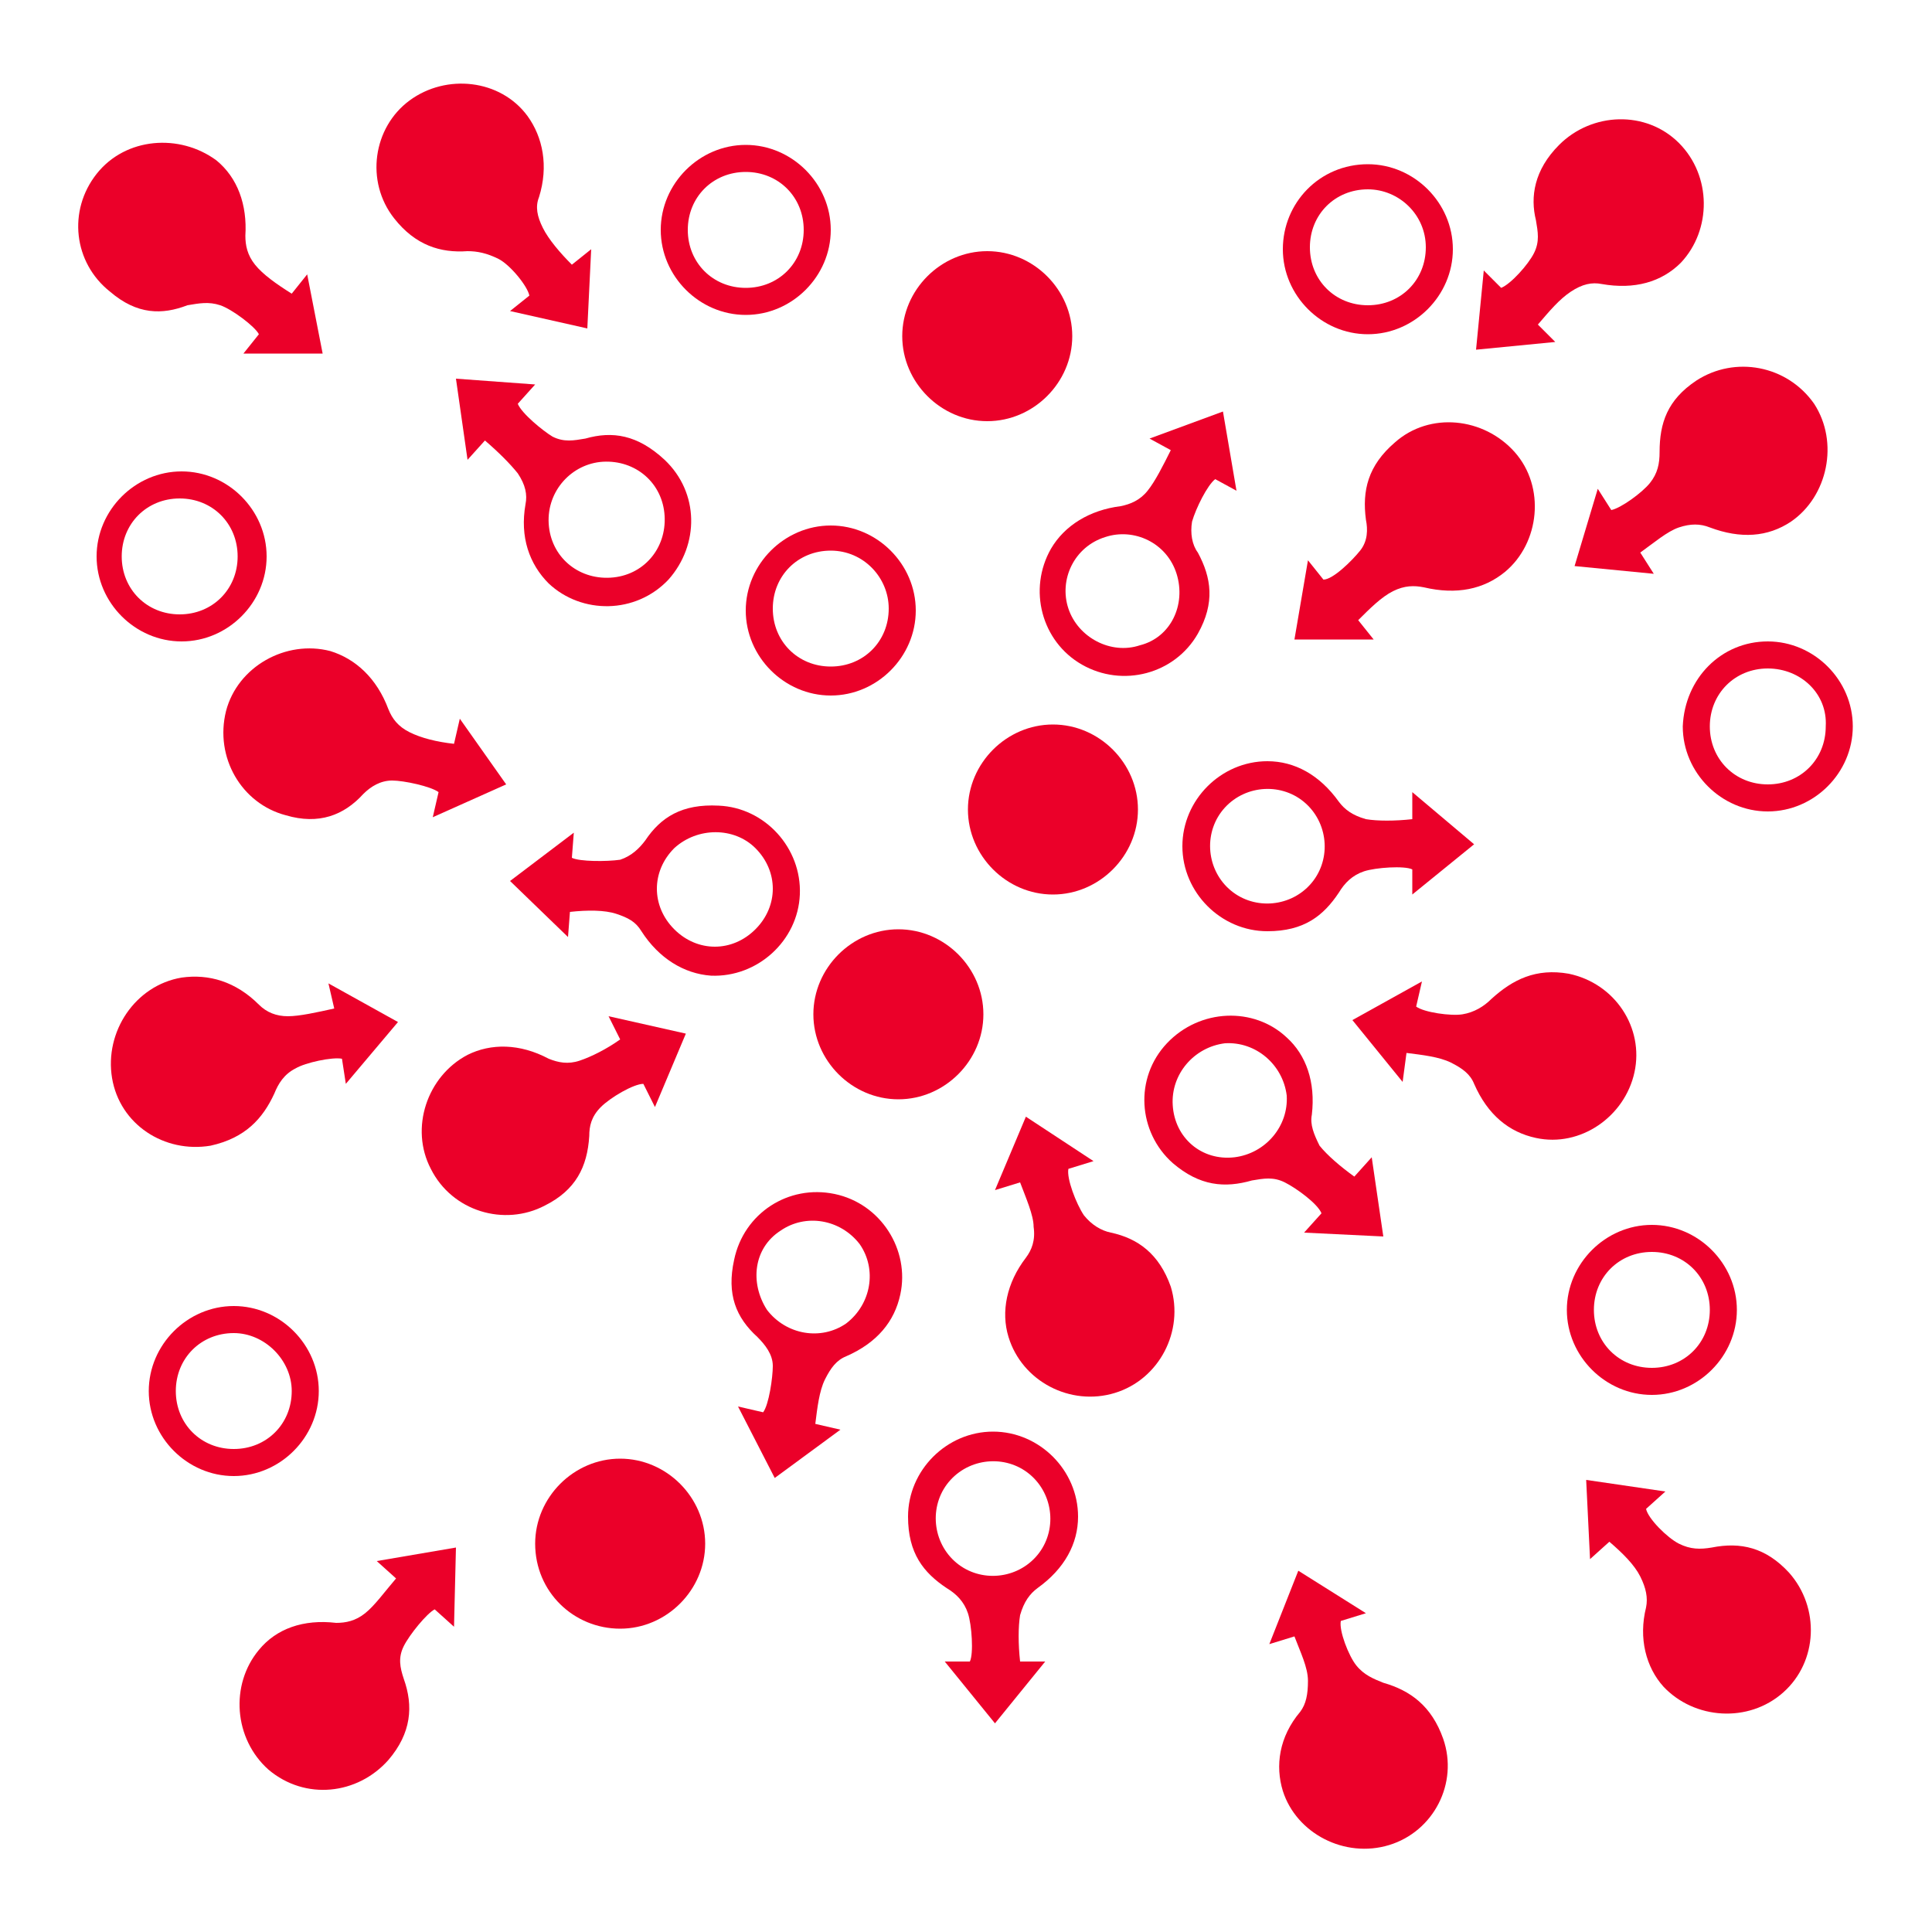
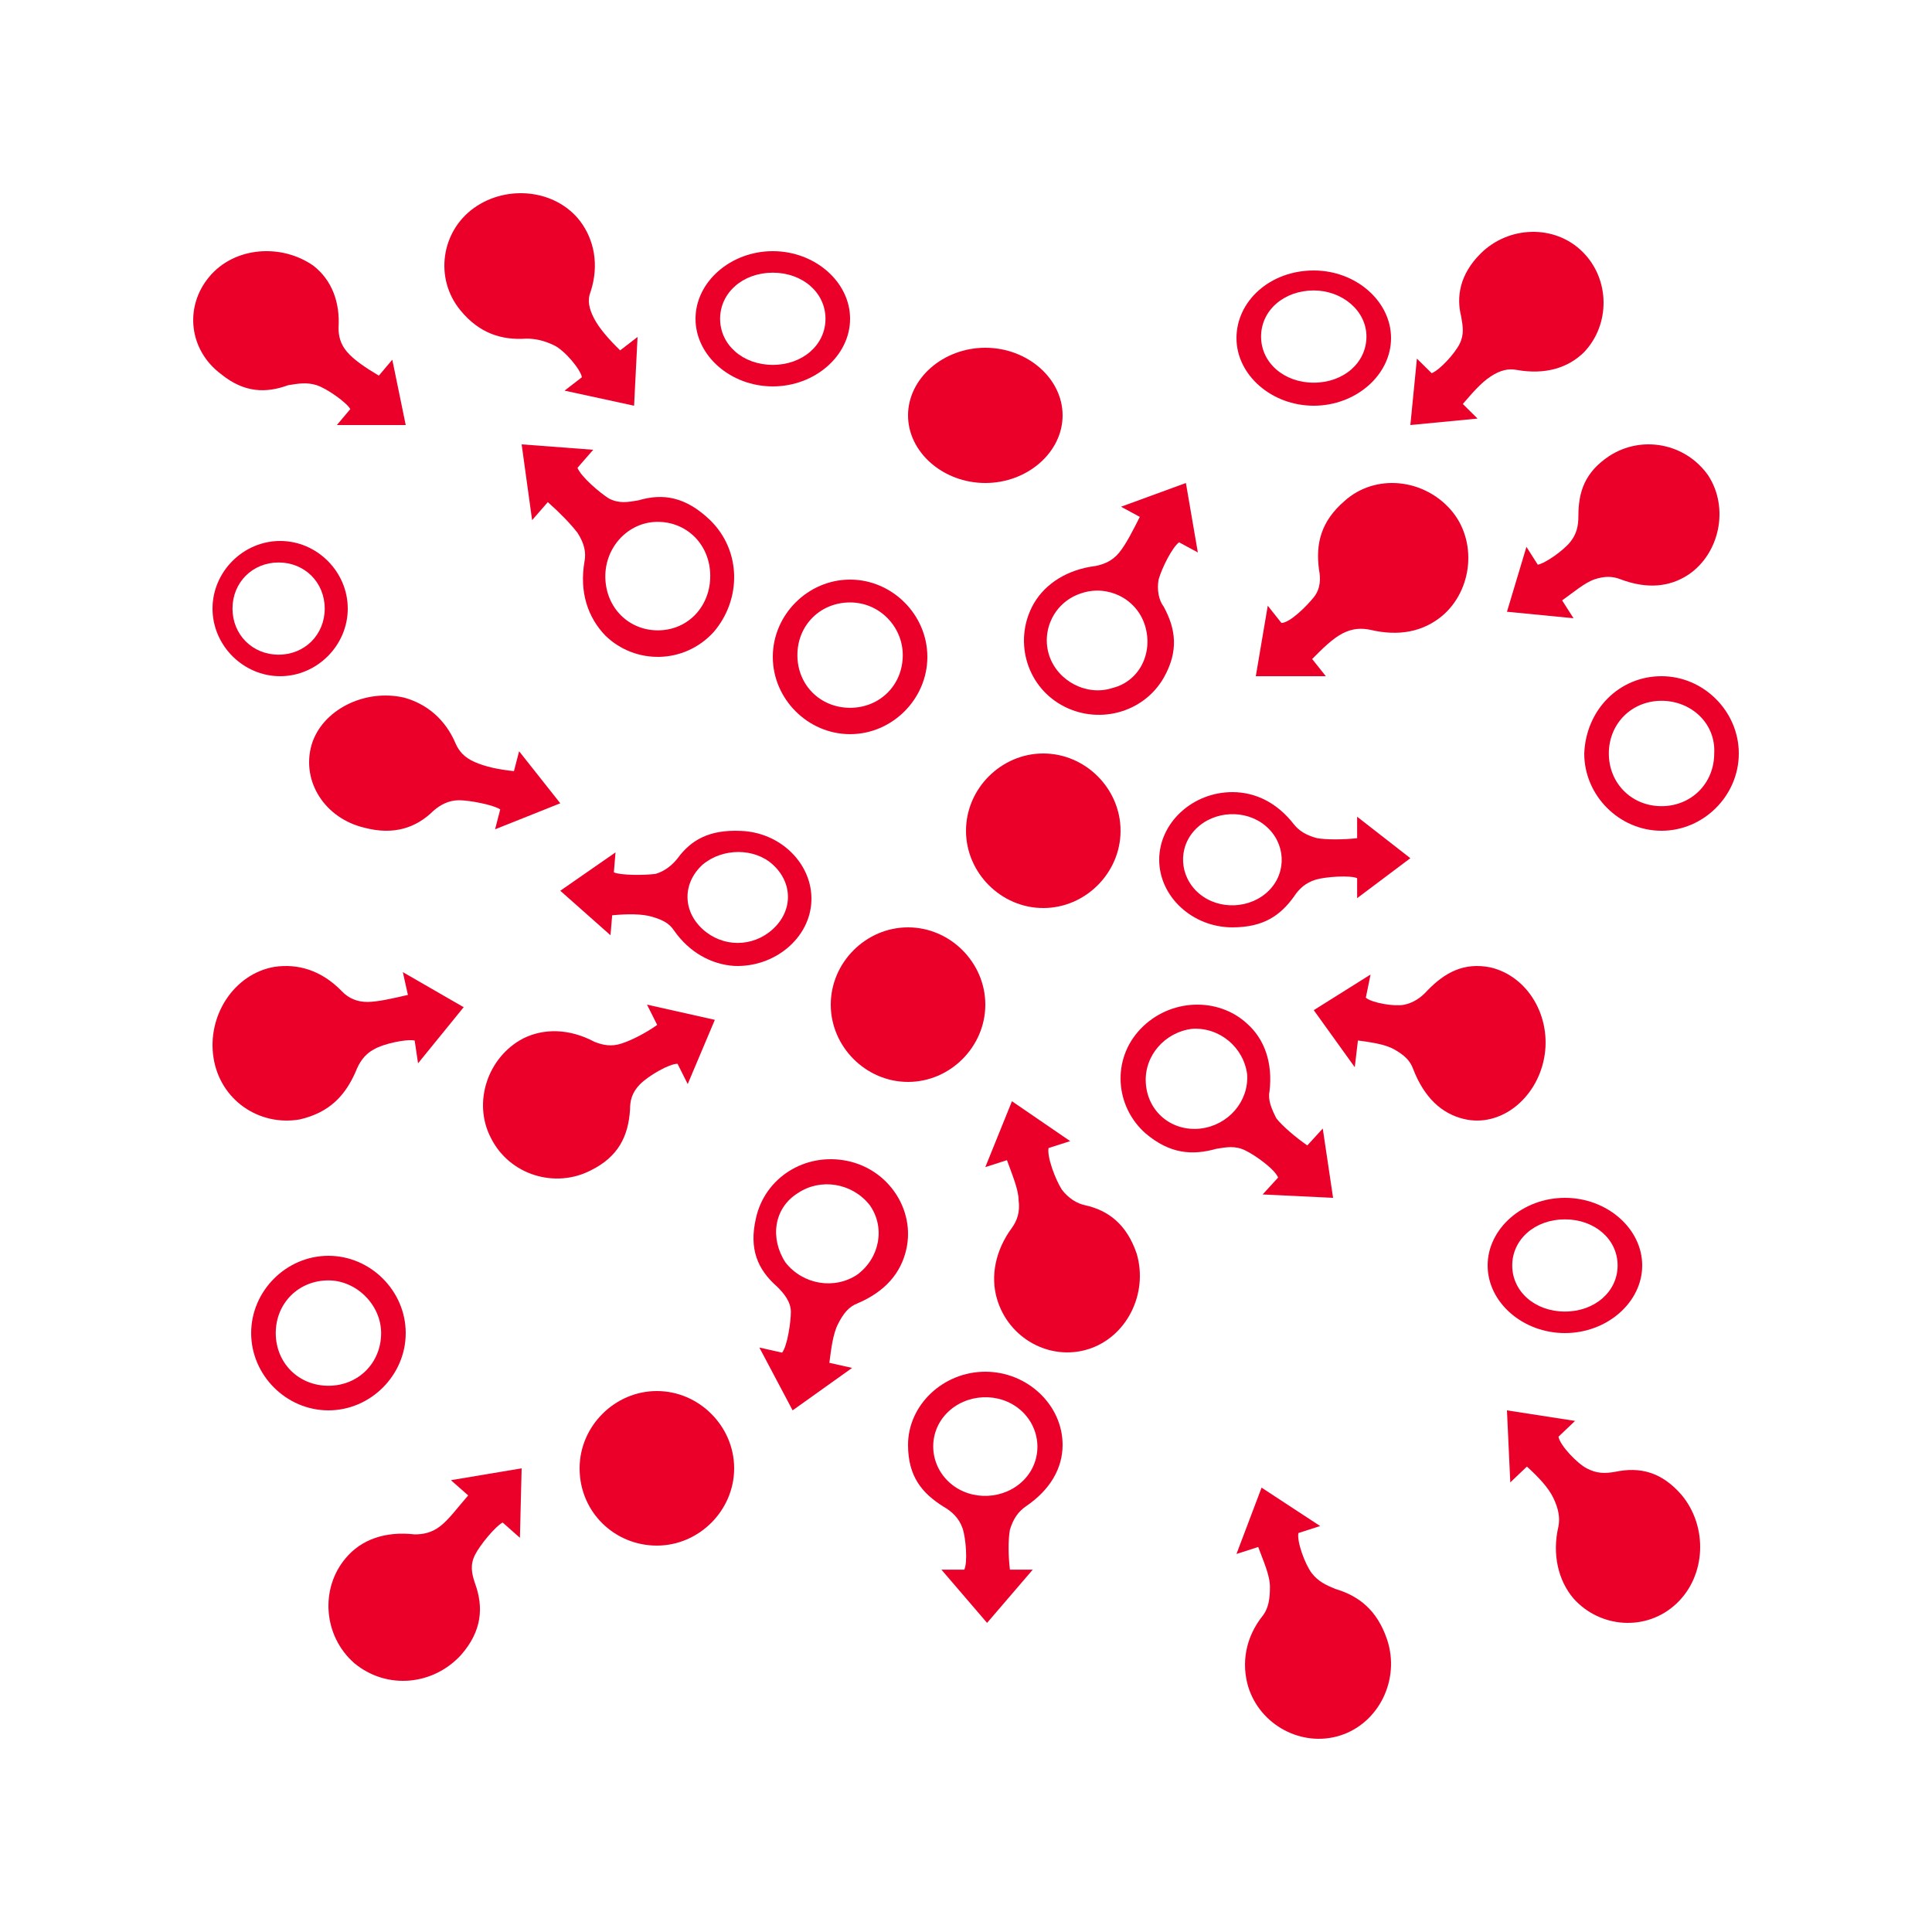
- <svg xmlns="http://www.w3.org/2000/svg" version="1.1" id="Layer_1" x="0px" y="0px" viewBox="0 0 100 100" style="enable-background:new 0 0 100 100;" xml:space="preserve">
-   <style type="text/css">
- 	.st0{fill-rule:evenodd;clip-rule:evenodd;fill:#EB0029;}
- </style>
-   <g>
-     <path class="st0" d="M42.1,52.5c0-2.4,2-4.4,4.4-4.4s4.4,2,4.4,4.4c0,2.4-2,4.4-4.4,4.4C44.1,56.9,42.1,54.9,42.1,52.5L42.1,52.5z" />
-     <path class="st0" d="M46.7,17.4c0-2.4,2-4.4,4.4-4.4s4.4,2,4.4,4.4s-2,4.4-4.4,4.4S46.7,19.8,46.7,17.4L46.7,17.4z" />
-     <path class="st0" d="M9.3,25.8c-1.7,0-3,1.3-3,3s1.3,3,3,3s3-1.3,3-3S11,25.8,9.3,25.8L9.3,25.8z M9.4,24.4c2.4,0,4.4,2,4.4,4.4   s-2,4.4-4.4,4.4s-4.4-2-4.4-4.4S7,24.4,9.4,24.4L9.4,24.4z" />
-     <path class="st0" d="M70.8,9.8c-1.7,0-3,1.3-3,3s1.3,3,3,3c1.7,0,3-1.3,3-3S72.4,9.8,70.8,9.8L70.8,9.8z M70.8,8.5   c2.4,0,4.4,2,4.4,4.4s-2,4.4-4.4,4.4c-2.4,0-4.4-2-4.4-4.4S68.3,8.5,70.8,8.5L70.8,8.5z" />
-     <path class="st0" d="M27.7,79.9c0-2.4,2-4.4,4.4-4.4s4.4,2,4.4,4.4s-2,4.4-4.4,4.4C29.7,84.3,27.7,82.4,27.7,79.9L27.7,79.9z" />
-     <path class="st0" d="M38.6,8.9c-1.7,0-3,1.3-3,3s1.3,3,3,3c1.7,0,3-1.3,3-3S40.3,8.9,38.6,8.9L38.6,8.9z M38.6,7.5   c2.4,0,4.4,2,4.4,4.4s-2,4.4-4.4,4.4s-4.4-2-4.4-4.4S36.2,7.5,38.6,7.5L38.6,7.5z" />
-     <path class="st0" d="M12.1,69c-1.7,0-3,1.3-3,3c0,1.7,1.3,3,3,3s3-1.3,3-3C15.1,70.4,13.7,69,12.1,69L12.1,69z M12.1,67.6   c2.4,0,4.4,2,4.4,4.4s-2,4.4-4.4,4.4s-4.4-2-4.4-4.4S9.7,67.6,12.1,67.6L12.1,67.6z" />
-     <path class="st0" d="M91.5,34.6c-1.7,0-3,1.3-3,3s1.3,3,3,3c1.7,0,3-1.3,3-3C94.6,35.9,93.2,34.6,91.5,34.6L91.5,34.6z M91.5,33.2   c2.4,0,4.4,2,4.4,4.4s-2,4.4-4.4,4.4c-2.4,0-4.4-2-4.4-4.4C87.2,35.1,89.1,33.2,91.5,33.2L91.5,33.2z" />
-     <path class="st0" d="M43,28.5c-1.7,0-3,1.3-3,3c0,1.7,1.3,3,3,3c1.7,0,3-1.3,3-3C46,29.9,44.7,28.5,43,28.5L43,28.5z M43,27.2   c2.4,0,4.4,2,4.4,4.4s-2,4.4-4.4,4.4s-4.4-2-4.4-4.4S40.6,27.2,43,27.2L43,27.2z" />
-     <path class="st0" d="M81.2,50.4c2.4,0.5,3.9,2.8,3.4,5.1s-2.8,3.9-5.1,3.4c-1.4-0.3-2.5-1.2-3.2-2.8c-0.2-0.5-0.6-0.8-1.2-1.1   c-0.6-0.3-1.5-0.4-2.3-0.5L72.6,56L70,52.8l3.6-2l-0.3,1.3c0.4,0.3,1.8,0.5,2.4,0.4s1.1-0.4,1.5-0.8C78.3,50.7,79.5,50.1,81.2,50.4   L81.2,50.4z" />
-     <path class="st0" d="M28.2,62.4c-2.1,1.1-4.8,0.3-5.9-1.9c-1.1-2.1-0.2-4.8,1.9-5.9c1.2-0.6,2.7-0.6,4.2,0.2c0.5,0.2,1,0.3,1.6,0.1   s1.4-0.6,2.1-1.1l-0.6-1.2l4,0.9l-1.6,3.8l-0.6-1.2c-0.5,0-1.7,0.7-2.2,1.2c-0.5,0.5-0.6,1-0.6,1.5C30.4,60.4,29.8,61.6,28.2,62.4   L28.2,62.4z" />
-     <path class="st0" d="M14.8,42.2c-2.3-0.6-3.7-3-3.1-5.4c0.6-2.3,3.1-3.7,5.4-3.1c1.3,0.4,2.4,1.4,3,3c0.2,0.5,0.5,0.9,1.1,1.2   c0.6,0.3,1.4,0.5,2.3,0.6l0.3-1.3l2.4,3.4l-3.8,1.7l0.3-1.3c-0.4-0.3-1.8-0.6-2.4-0.6s-1.1,0.3-1.5,0.7   C17.8,42.2,16.5,42.7,14.8,42.2L14.8,42.2z" />
-     <path class="st0" d="M20.4,11.3c-1.5-1.9-1.1-4.7,0.8-6.1s4.7-1.1,6.1,0.8c0.8,1.1,1.1,2.6,0.6,4.2c-0.2,0.5-0.1,1,0.2,1.6   c0.3,0.6,0.9,1.3,1.5,1.9l1-0.8L30.4,17l-4-0.9l1-0.8c-0.1-0.5-1-1.6-1.6-1.9s-1.1-0.4-1.6-0.4C22.8,13.1,21.5,12.7,20.4,11.3   L20.4,11.3z" />
-     <path class="st0" d="M31.2,23.9c-1.6,0.1-2.9,1.5-2.8,3.2s1.5,2.9,3.2,2.8s2.9-1.5,2.8-3.2C34.3,25,32.9,23.8,31.2,23.9L31.2,23.9z    M23.6,19.6l4.1,0.3l-0.9,1c0.2,0.5,1.3,1.4,1.8,1.7c0.6,0.3,1.1,0.2,1.7,0.1c1.4-0.4,2.7-0.2,4.1,1.1c1.8,1.7,1.8,4.4,0.2,6.2   c-1.7,1.8-4.5,1.8-6.2,0.2c-1-1-1.5-2.4-1.2-4.1c0.1-0.5,0-1-0.4-1.6c-0.4-0.5-1-1.1-1.7-1.7l-0.9,1L23.6,19.6L23.6,19.6z" />
-     <path class="st0" d="M60.9,29.7c-0.5-1.6-2.2-2.4-3.7-1.9c-1.6,0.5-2.4,2.2-1.9,3.7s2.2,2.4,3.7,1.9C60.6,33,61.4,31.3,60.9,29.7   L60.9,29.7z M63.3,21.3l0.7,4.1l-1.1-0.6c-0.4,0.3-1,1.5-1.2,2.2c-0.1,0.6,0,1.2,0.3,1.6c0.7,1.3,0.9,2.6,0,4.2   c-1.2,2.1-3.9,2.8-6,1.6s-2.8-3.9-1.6-6c0.7-1.2,2-2,3.6-2.2c0.5-0.1,1-0.3,1.4-0.8c0.4-0.5,0.8-1.3,1.2-2.1l-1.1-0.6L63.3,21.3   L63.3,21.3z" />
-     <path class="st0" d="M67.8,45.8c1.1-1.2,1-3.1-0.2-4.2s-3.1-1-4.2,0.2s-1,3.1,0.2,4.2C64.8,47.1,66.7,47,67.8,45.8L67.8,45.8z    M76.3,43.7l-3.2,2.6V45c-0.4-0.2-1.9-0.1-2.5,0.1c-0.6,0.2-1,0.6-1.3,1.1c-0.8,1.2-1.8,2-3.7,2c-2.4,0-4.4-2-4.4-4.4   c0-2.4,2-4.4,4.4-4.4c1.4,0,2.7,0.7,3.7,2.1c0.3,0.4,0.7,0.7,1.4,0.9c0.6,0.1,1.5,0.1,2.4,0V41L76.3,43.7L76.3,43.7z" />
-     <path class="st0" d="M49.4,80.8c1.2,1.1,3.1,1,4.2-0.2c1.1-1.2,1-3.1-0.2-4.2c-1.2-1.1-3.1-1-4.2,0.2   C48.1,77.8,48.2,79.7,49.4,80.8L49.4,80.8z M51.5,89.2L48.9,86h1.3c0.2-0.4,0.1-1.9-0.1-2.5c-0.2-0.6-0.6-1-1.1-1.3   c-1.2-0.8-2-1.8-2-3.7c0-2.4,2-4.4,4.4-4.4s4.4,2,4.4,4.4c0,1.4-0.7,2.7-2.1,3.7c-0.4,0.3-0.7,0.7-0.9,1.4c-0.1,0.6-0.1,1.5,0,2.4   h1.3L51.5,89.2L51.5,89.2z" />
-     <path class="st0" d="M39.7,67.8c1,1.3,2.8,1.6,4.1,0.7c1.3-1,1.6-2.8,0.7-4.1c-1-1.3-2.8-1.6-4.1-0.7C39,64.6,38.8,66.4,39.7,67.8   L39.7,67.8z M40.1,76.5l-1.9-3.7l1.3,0.3c0.3-0.4,0.5-1.8,0.5-2.4s-0.4-1.1-0.8-1.5c-1.1-1-1.6-2.2-1.2-4c0.5-2.4,2.8-3.9,5.2-3.4   c2.4,0.5,3.9,2.9,3.4,5.2c-0.3,1.4-1.2,2.5-2.8,3.2c-0.5,0.2-0.8,0.6-1.1,1.2c-0.3,0.6-0.4,1.5-0.5,2.3l1.3,0.3L40.1,76.5   L40.1,76.5z" />
-     <path class="st0" d="M92.6,81.4c1.6,1.8,1.5,4.6-0.3,6.2c-1.8,1.6-4.6,1.4-6.2-0.3c-0.9-1-1.3-2.5-0.9-4.1c0.1-0.5,0-1-0.3-1.6   c-0.3-0.6-0.9-1.2-1.6-1.8l-1,0.9l-0.2-4.1l4.1,0.6l-1,0.9c0.1,0.5,1.1,1.5,1.7,1.8c0.6,0.3,1.1,0.3,1.7,0.2   C90.1,79.8,91.4,80.1,92.6,81.4L92.6,81.4z" />
-     <path class="st0" d="M20.1,91.1c-1.6,1.8-4.3,2.1-6.2,0.5c-1.8-1.6-2-4.4-0.5-6.2c0.9-1.1,2.3-1.6,4-1.4c0.5,0,1-0.1,1.5-0.5   s1-1.1,1.6-1.8l-1-0.9l4.1-0.7l-0.1,4.1l-1-0.9c-0.4,0.2-1.3,1.3-1.6,1.9s-0.2,1.1,0,1.7C21.4,88.3,21.3,89.7,20.1,91.1L20.1,91.1z   " />
-     <path class="st0" d="M34.9,43.9c-1.2,1.2-1.2,3,0,4.2s3,1.2,4.2,0s1.2-3,0-4.2C38,42.8,36.1,42.8,34.9,43.9L34.9,43.9z M26.4,45.6   l3.3-2.5l-0.1,1.3c0.4,0.2,1.8,0.2,2.5,0.1c0.6-0.2,1-0.6,1.3-1c0.8-1.2,1.9-1.9,3.8-1.8c2.4,0.1,4.3,2.2,4.2,4.6   c-0.1,2.4-2.2,4.3-4.6,4.2c-1.4-0.1-2.7-0.9-3.6-2.3c-0.3-0.5-0.7-0.7-1.3-0.9s-1.5-0.2-2.4-0.1l-0.1,1.3L26.4,45.6L26.4,45.6z" />
-     <path class="st0" d="M74.7,90c0.8,2.3-0.5,4.8-2.8,5.5s-4.8-0.6-5.5-2.8c-0.4-1.3-0.2-2.8,0.9-4.1c0.3-0.4,0.4-0.9,0.4-1.6   s-0.4-1.5-0.7-2.3l-1.3,0.4l1.5-3.8l3.5,2.2l-1.3,0.4c-0.1,0.5,0.4,1.8,0.8,2.3s0.9,0.7,1.4,0.9C73,87.5,74.1,88.3,74.7,90L74.7,90   z" />
-     <path class="st0" d="M60.6,66.6c0.7,2.3-0.6,4.8-2.9,5.5s-4.8-0.6-5.5-2.9c-0.4-1.3-0.1-2.8,0.9-4.1c0.3-0.4,0.5-0.9,0.4-1.6   c0-0.6-0.4-1.5-0.7-2.3l-1.3,0.4l1.6-3.8l3.5,2.3l-1.3,0.4c-0.1,0.5,0.4,1.8,0.8,2.4c0.4,0.5,0.9,0.8,1.4,0.9   C58.9,64.1,60,64.9,60.6,66.6L60.6,66.6z" />
-     <path class="st0" d="M63.9,59.9c1.6-0.2,2.8-1.6,2.7-3.2c-0.2-1.6-1.6-2.8-3.2-2.7c-1.6,0.2-2.8,1.6-2.7,3.2   C60.8,58.9,62.2,60.1,63.9,59.9L63.9,59.9z M71.6,64l-4.1-0.2l0.9-1c-0.2-0.5-1.3-1.3-1.9-1.6c-0.6-0.3-1.1-0.2-1.7-0.1   c-1.4,0.4-2.7,0.3-4.1-0.9c-1.8-1.6-2-4.4-0.3-6.2s4.5-1.9,6.2-0.3c1,0.9,1.5,2.3,1.3,4c-0.1,0.5,0.1,1,0.4,1.6   c0.4,0.5,1.1,1.1,1.8,1.6l0.9-1L71.6,64L71.6,64z" />
-     <path class="st0" d="M50.1,41.9c0-2.4,2-4.4,4.4-4.4c2.4,0,4.4,2,4.4,4.4c0,2.4-2,4.4-4.4,4.4S50.1,44.3,50.1,41.9L50.1,41.9z" />
-     <path class="st0" d="M72.2,22.9c1.8-1.6,4.6-1.3,6.2,0.5c1.6,1.8,1.3,4.7-0.5,6.2c-1.1,0.9-2.5,1.2-4.2,0.8c-0.5-0.1-1-0.1-1.6,0.2   c-0.6,0.3-1.2,0.9-1.8,1.5l0.8,1l-4.1,0l0.7-4.1l0.8,1C69,30,70,29,70.4,28.5c0.4-0.5,0.4-1.1,0.3-1.6   C70.5,25.4,70.8,24.1,72.2,22.9L72.2,22.9z" />
-     <path class="st0" d="M87.8,19.7c2-1.3,4.7-0.8,6.1,1.2c1.3,2,0.7,4.8-1.2,6.1c-1.2,0.8-2.6,0.9-4.2,0.3c-0.5-0.2-1-0.2-1.6,0   s-1.3,0.8-2,1.3l0.7,1.1l-4.1-0.4l1.2-4l0.7,1.1c0.5-0.1,1.6-0.9,2-1.4c0.4-0.5,0.5-1,0.5-1.6C85.9,21.9,86.3,20.7,87.8,19.7   L87.8,19.7z" />
-     <path class="st0" d="M85.5,64.8c-1.7,0-3,1.3-3,3s1.3,3,3,3s3-1.3,3-3S87.2,64.8,85.5,64.8L85.5,64.8z M85.5,63.4   c2.4,0,4.4,2,4.4,4.4s-2,4.4-4.4,4.4s-4.4-2-4.4-4.4S83.1,63.4,85.5,63.4L85.5,63.4z" />
-     <path class="st0" d="M10.9,59.3c-2.4,0.4-4.7-1.1-5.1-3.5C5.4,53.4,7,51,9.4,50.6c1.4-0.2,2.8,0.2,4,1.4c0.4,0.4,0.9,0.6,1.5,0.6   s1.5-0.2,2.4-0.4L17,50.9l3.6,2l-2.7,3.2l-0.2-1.3c-0.5-0.1-1.9,0.2-2.4,0.5c-0.6,0.3-0.9,0.8-1.1,1.3   C13.6,57.9,12.7,58.9,10.9,59.3L10.9,59.3z" />
-     <path class="st0" d="M80.7,7.5c1.7-1.7,4.5-1.8,6.2-0.1s1.7,4.5,0.1,6.2c-1,1-2.4,1.4-4.1,1.1c-0.5-0.1-1,0-1.6,0.4s-1.1,1-1.7,1.7   l0.9,0.9l-4.1,0.4l0.4-4.1l0.9,0.9c0.5-0.2,1.4-1.2,1.7-1.8c0.3-0.6,0.2-1.1,0.1-1.7C79.2,10.2,79.4,8.8,80.7,7.5L80.7,7.5z" />
-     <path class="st0" d="M5.7,15.1C3.8,13.6,3.5,10.9,5,9s4.3-2.1,6.2-0.7c1.1,0.9,1.6,2.3,1.5,3.9c0,0.5,0.1,1,0.5,1.5   c0.4,0.5,1.1,1,1.9,1.5l0.8-1l0.8,4.1l-4.1,0l0.8-1c-0.2-0.4-1.4-1.3-2-1.5c-0.6-0.2-1.1-0.1-1.7,0C8.4,16.3,7.1,16.3,5.7,15.1   L5.7,15.1z" />
-   </g>
+ <svg xmlns="http://www.w3.org/2000/svg" width="100" height="100" viewBox="0 0 100 100" fill="none">
+   <path fill-rule="evenodd" clip-rule="evenodd" d="M43 52C43 49.818 44.818 48 47 48C49.182 48 51 49.818 51 52C51 54.182 49.182 56 47 56C44.818 56 43 54.182 43 52Z" fill="#EB0029" />
+   <path fill-rule="evenodd" clip-rule="evenodd" d="M47 21.5C47 19.591 48.818 18 51 18C53.182 18 55 19.591 55 21.5C55 23.409 53.182 25 51 25C48.818 25 47 23.409 47 21.5Z" fill="#EB0029" />
+   <path fill-rule="evenodd" clip-rule="evenodd" d="M14.421 29.114C13.068 29.114 12.034 30.148 12.034 31.5C12.034 32.852 13.068 33.886 14.421 33.886C15.773 33.886 16.807 32.852 16.807 31.5C16.807 30.148 15.773 29.114 14.421 29.114ZM14.5 28C16.409 28 18 29.591 18 31.5C18 33.409 16.409 35 14.5 35C12.591 35 11 33.409 11 31.5C11 29.591 12.591 28 14.5 28Z" fill="#EB0029" />
+   <path fill-rule="evenodd" clip-rule="evenodd" d="M68 15.034C66.454 15.034 65.273 16.068 65.273 17.421C65.273 18.773 66.454 19.807 68 19.807C69.546 19.807 70.727 18.773 70.727 17.421C70.727 16.068 69.454 15.034 68 15.034ZM68 14C70.182 14 72 15.591 72 17.5C72 19.409 70.182 21 68 21C65.818 21 64 19.409 64 17.5C64 15.591 65.727 14 68 14Z" fill="#EB0029" />
+   <path fill-rule="evenodd" clip-rule="evenodd" d="M30 76C30 73.818 31.818 72 34 72C36.182 72 38 73.818 38 76C38 78.182 36.182 80 34 80C31.818 80 30 78.273 30 76Z" fill="#EB0029" />
+   <path fill-rule="evenodd" clip-rule="evenodd" d="M40 14.114C38.455 14.114 37.273 15.148 37.273 16.5C37.273 17.852 38.455 18.886 40 18.886C41.545 18.886 42.727 17.852 42.727 16.5C42.727 15.148 41.545 14.114 40 14.114ZM40 13C42.182 13 44 14.591 44 16.5C44 18.409 42.182 20 40 20C37.818 20 36 18.409 36 16.5C36 14.591 37.818 13 40 13Z" fill="#EB0029" />
+   <path fill-rule="evenodd" clip-rule="evenodd" d="M17 66.273C15.454 66.273 14.273 67.454 14.273 69C14.273 70.546 15.454 71.727 17 71.727C18.546 71.727 19.727 70.546 19.727 69C19.727 67.546 18.454 66.273 17 66.273ZM17 65C19.182 65 21 66.818 21 69C21 71.182 19.182 73 17 73C14.818 73 13 71.182 13 69C13 66.818 14.818 65 17 65Z" fill="#EB0029" />
+   <path fill-rule="evenodd" clip-rule="evenodd" d="M86 36.273C84.454 36.273 83.273 37.455 83.273 39C83.273 40.545 84.454 41.727 86 41.727C87.546 41.727 88.727 40.545 88.727 39C88.818 37.455 87.546 36.273 86 36.273ZM86 35C88.182 35 90 36.818 90 39C90 41.182 88.182 43 86 43C83.818 43 82 41.182 82 39C82.091 36.727 83.818 35 86 35Z" fill="#EB0029" />
+   <path fill-rule="evenodd" clip-rule="evenodd" d="M44 31.182C42.455 31.182 41.273 32.364 41.273 33.909C41.273 35.455 42.455 36.636 44 36.636C45.545 36.636 46.727 35.455 46.727 33.909C46.727 32.455 45.545 31.182 44 31.182ZM44 30C46.182 30 48 31.818 48 34C48 36.182 46.182 38 44 38C41.818 38 40 36.182 40 34C40 31.818 41.818 30 44 30Z" fill="#EB0029" />
+   <path fill-rule="evenodd" clip-rule="evenodd" d="M77.145 50.072C79.105 50.533 80.33 52.655 79.922 54.778C79.513 56.9 77.635 58.377 75.757 57.915C74.614 57.638 73.716 56.808 73.144 55.331C72.981 54.87 72.654 54.593 72.164 54.316C71.674 54.039 70.94 53.947 70.286 53.855L70.123 55.239L68 52.286L70.94 50.441L70.695 51.64C71.021 51.917 72.164 52.102 72.654 52.009C73.144 51.917 73.552 51.64 73.879 51.271C74.777 50.348 75.757 49.795 77.145 50.072Z" fill="#EB0029" />
+   <path fill-rule="evenodd" clip-rule="evenodd" d="M30.593 60.571C28.75 61.533 26.38 60.833 25.414 58.909C24.449 57.073 25.239 54.711 27.082 53.749C28.135 53.224 29.452 53.224 30.768 53.924C31.207 54.099 31.646 54.187 32.173 54.012C32.699 53.837 33.401 53.487 34.016 53.05L33.489 52L37 52.787L35.596 56.111L35.069 55.061C34.63 55.061 33.577 55.673 33.138 56.111C32.699 56.548 32.611 56.985 32.611 57.422C32.524 58.822 31.997 59.871 30.593 60.571Z" fill="#EB0029" />
+   <path fill-rule="evenodd" clip-rule="evenodd" d="M18.876 42.846C16.834 42.371 15.591 40.469 16.123 38.567C16.656 36.744 18.876 35.635 20.919 36.11C22.073 36.427 23.05 37.22 23.583 38.487C23.761 38.884 24.027 39.201 24.56 39.438C25.093 39.676 25.803 39.835 26.602 39.914L26.869 38.884L29 41.578L25.625 42.925L25.892 41.895C25.537 41.657 24.293 41.42 23.761 41.42C23.228 41.42 22.784 41.657 22.428 41.974C21.541 42.846 20.386 43.242 18.876 42.846Z" fill="#EB0029" />
+   <path fill-rule="evenodd" clip-rule="evenodd" d="M23.823 16.052C22.473 14.403 22.833 11.972 24.543 10.757C26.252 9.541 28.771 9.802 30.031 11.451C30.751 12.406 31.021 13.708 30.571 15.097C30.391 15.531 30.481 15.965 30.751 16.486C31.021 17.007 31.56 17.614 32.1 18.135L33 17.441L32.82 21L29.221 20.219L30.121 19.524C30.031 19.09 29.221 18.135 28.681 17.875C28.142 17.614 27.692 17.528 27.242 17.528C25.982 17.614 24.812 17.267 23.823 16.052Z" fill="#EB0029" />
+   <path fill-rule="evenodd" clip-rule="evenodd" d="M33.866 27.017C32.42 27.11 31.246 28.418 31.336 30.006C31.427 31.594 32.691 32.715 34.227 32.621C35.763 32.528 36.847 31.22 36.757 29.632C36.666 28.044 35.402 26.923 33.866 27.017ZM27 23L30.704 23.28L29.891 24.214C30.072 24.681 31.065 25.522 31.517 25.802C32.059 26.082 32.511 25.989 33.053 25.896C34.318 25.522 35.492 25.709 36.757 26.923C38.383 28.511 38.383 31.033 36.938 32.715C35.402 34.396 32.872 34.396 31.336 32.901C30.433 31.967 29.981 30.66 30.252 29.072C30.343 28.605 30.252 28.137 29.891 27.577C29.529 27.11 28.988 26.55 28.355 25.989L27.542 26.923L27 23Z" fill="#EB0029" />
+   <path fill-rule="evenodd" clip-rule="evenodd" d="M59.261 32.366C58.819 30.963 57.317 30.261 55.991 30.7C54.578 31.138 53.871 32.629 54.312 33.944C54.754 35.259 56.256 36.048 57.582 35.61C58.996 35.259 59.703 33.769 59.261 32.366ZM61.382 25L62 28.595L61.028 28.069C60.675 28.332 60.144 29.384 59.968 29.998C59.879 30.524 59.968 31.05 60.233 31.401C60.851 32.541 61.028 33.681 60.233 35.084C59.172 36.925 56.787 37.539 54.931 36.487C53.075 35.435 52.457 33.067 53.517 31.226C54.136 30.174 55.284 29.472 56.698 29.297C57.14 29.209 57.582 29.034 57.935 28.595C58.289 28.157 58.642 27.455 58.996 26.754L58.024 26.228L61.382 25Z" fill="#EB0029" />
+   <path fill-rule="evenodd" clip-rule="evenodd" d="M65.682 46.091C66.629 45.136 66.543 43.625 65.51 42.75C64.477 41.875 62.841 41.955 61.894 42.909C60.947 43.864 61.033 45.375 62.066 46.25C63.099 47.125 64.735 47.045 65.682 46.091ZM73 44.42L70.245 46.489V45.455C69.901 45.295 68.609 45.375 68.093 45.534C67.576 45.693 67.232 46.011 66.974 46.409C66.285 47.364 65.424 48 63.788 48C61.722 48 60 46.409 60 44.5C60 42.591 61.722 41 63.788 41C64.993 41 66.113 41.557 66.974 42.67C67.232 42.989 67.576 43.227 68.179 43.386C68.695 43.466 69.47 43.466 70.245 43.386V42.273L73 44.42Z" fill="#EB0029" />
+   <path fill-rule="evenodd" clip-rule="evenodd" d="M49.182 76.768C50.273 77.715 52 77.629 53 76.596C54 75.563 53.909 73.927 52.818 72.98C51.727 72.033 50 72.119 49 73.152C48 74.185 48.091 75.821 49.182 76.768ZM51.091 84L48.727 81.245H49.909C50.091 80.901 50 79.609 49.818 79.093C49.636 78.576 49.273 78.232 48.818 77.974C47.727 77.285 47 76.424 47 74.788C47 72.722 48.818 71 51 71C53.182 71 55 72.722 55 74.788C55 75.993 54.364 77.113 53.091 77.974C52.727 78.232 52.455 78.576 52.273 79.179C52.182 79.695 52.182 80.47 52.273 81.245H53.455L51.091 84Z" fill="#EB0029" />
+   <path fill-rule="evenodd" clip-rule="evenodd" d="M40.664 65.356C41.569 66.498 43.2 66.762 44.377 65.971C45.554 65.093 45.826 63.511 45.011 62.369C44.105 61.227 42.475 60.963 41.298 61.754C40.03 62.544 39.849 64.126 40.664 65.356ZM41.026 73L39.305 69.749L40.483 70.013C40.754 69.661 40.935 68.431 40.935 67.904C40.935 67.377 40.573 66.938 40.211 66.586C39.215 65.707 38.762 64.653 39.124 63.072C39.577 60.963 41.66 59.645 43.834 60.084C46.007 60.524 47.366 62.632 46.913 64.653C46.641 65.883 45.826 66.85 44.377 67.465C43.924 67.64 43.653 67.992 43.381 68.519C43.109 69.046 43.019 69.837 42.928 70.54L44.105 70.803L41.026 73Z" fill="#EB0029" />
+   <path fill-rule="evenodd" clip-rule="evenodd" d="M87.029 77.366C88.405 79.003 88.319 81.549 86.771 83.004C85.223 84.46 82.815 84.278 81.44 82.732C80.666 81.822 80.322 80.458 80.666 79.003C80.752 78.548 80.666 78.093 80.408 77.547C80.15 77.002 79.634 76.456 79.032 75.91L78.172 76.729L78 73L81.525 73.546L80.666 74.364C80.752 74.819 81.612 75.728 82.127 76.001C82.643 76.274 83.073 76.274 83.589 76.183C84.879 75.91 85.997 76.183 87.029 77.366Z" fill="#EB0029" />
+   <path fill-rule="evenodd" clip-rule="evenodd" d="M23.875 85.647C22.447 87.226 20.037 87.489 18.34 86.086C16.733 84.682 16.555 82.227 17.894 80.648C18.698 79.683 19.947 79.245 21.465 79.42C21.911 79.42 22.358 79.333 22.804 78.982C23.25 78.631 23.697 78.017 24.233 77.403L23.34 76.614L27 76L26.911 79.596L26.018 78.806C25.661 78.982 24.857 79.947 24.59 80.473C24.322 80.999 24.411 81.438 24.59 81.964C25.036 83.192 24.947 84.419 23.875 85.647Z" fill="#EB0029" />
+   <path fill-rule="evenodd" clip-rule="evenodd" d="M36.365 44.755C35.325 45.708 35.325 47.138 36.365 48.091C37.405 49.044 38.964 49.044 40.004 48.091C41.044 47.138 41.044 45.708 40.004 44.755C39.051 43.881 37.405 43.881 36.365 44.755ZM29 46.105L31.859 44.12L31.773 45.152C32.119 45.311 33.332 45.311 33.939 45.231C34.459 45.073 34.805 44.755 35.065 44.437C35.758 43.484 36.711 42.928 38.358 43.008C40.437 43.087 42.083 44.755 41.997 46.661C41.91 48.567 40.09 50.076 38.011 49.997C36.798 49.918 35.672 49.282 34.892 48.17C34.632 47.773 34.285 47.614 33.766 47.455C33.246 47.297 32.466 47.297 31.686 47.376L31.599 48.408L29 46.105Z" fill="#EB0029" />
+   <path fill-rule="evenodd" clip-rule="evenodd" d="M71.795 84.86C72.488 86.937 71.362 89.196 69.37 89.828C67.378 90.461 65.213 89.286 64.606 87.299C64.26 86.124 64.433 84.769 65.386 83.595C65.646 83.233 65.732 82.782 65.732 82.149C65.732 81.517 65.386 80.794 65.126 80.072L64 80.433L65.299 77L68.331 78.987L67.205 79.349C67.118 79.8 67.551 80.975 67.897 81.427C68.244 81.878 68.677 82.059 69.11 82.24C70.323 82.601 71.275 83.324 71.795 84.86Z" fill="#EB0029" />
+   <path fill-rule="evenodd" clip-rule="evenodd" d="M58.837 64.895C59.44 66.959 58.32 69.202 56.339 69.83C54.359 70.458 52.206 69.292 51.603 67.228C51.258 66.062 51.517 64.716 52.378 63.55C52.636 63.191 52.809 62.742 52.722 62.114C52.722 61.576 52.378 60.768 52.12 60.05L51 60.409L52.378 57L55.392 59.064L54.273 59.422C54.186 59.871 54.617 61.037 54.962 61.576C55.306 62.024 55.736 62.294 56.167 62.383C57.373 62.652 58.32 63.37 58.837 64.895Z" fill="#EB0029" />
+   <path fill-rule="evenodd" clip-rule="evenodd" d="M62.152 58.413C63.575 58.238 64.642 57.013 64.553 55.613C64.376 54.213 63.131 53.163 61.708 53.251C60.285 53.426 59.218 54.651 59.307 56.05C59.395 57.538 60.641 58.588 62.152 58.413ZM69 62L65.354 61.825L66.154 60.95C65.976 60.513 64.998 59.813 64.465 59.55C63.931 59.288 63.486 59.375 62.953 59.463C61.708 59.813 60.552 59.725 59.307 58.675C57.706 57.275 57.528 54.825 59.04 53.251C60.552 51.676 63.042 51.588 64.553 52.988C65.443 53.776 65.887 55.001 65.71 56.488C65.621 56.925 65.799 57.363 66.065 57.888C66.421 58.325 67.043 58.85 67.666 59.288L68.466 58.413L69 62Z" fill="#EB0029" />
+   <path fill-rule="evenodd" clip-rule="evenodd" d="M50 43C50 40.818 51.818 39 54 39C56.182 39 58 40.818 58 43C58 45.182 56.182 47 54 47C51.818 47 50 45.182 50 43Z" fill="#EB0029" />
+   <path fill-rule="evenodd" clip-rule="evenodd" d="M69.597 25.927C71.188 24.504 73.664 24.771 75.078 26.372C76.493 27.973 76.228 30.553 74.636 31.887C73.664 32.687 72.426 32.954 70.923 32.598C70.481 32.51 70.039 32.51 69.509 32.776C68.978 33.043 68.448 33.577 67.917 34.111L68.625 35H65L65.619 31.353L66.326 32.243C66.768 32.243 67.652 31.353 68.006 30.908C68.359 30.464 68.359 29.93 68.271 29.485C68.094 28.151 68.359 26.995 69.597 25.927Z" fill="#EB0029" />
+   <path fill-rule="evenodd" clip-rule="evenodd" d="M83.293 23.604C84.973 22.512 87.241 22.932 88.418 24.611C89.51 26.291 89.006 28.642 87.409 29.733C86.401 30.405 85.225 30.489 83.881 29.985C83.461 29.817 83.041 29.817 82.537 29.985C82.033 30.153 81.445 30.657 80.856 31.076L81.445 32L78 31.664L79.008 28.306L79.596 29.229C80.016 29.145 80.94 28.474 81.276 28.054C81.612 27.634 81.697 27.214 81.697 26.71C81.697 25.451 82.033 24.443 83.293 23.604Z" fill="#EB0029" />
+   <path fill-rule="evenodd" clip-rule="evenodd" d="M81 63.114C79.454 63.114 78.273 64.148 78.273 65.5C78.273 66.852 79.454 67.886 81 67.886C82.546 67.886 83.727 66.852 83.727 65.5C83.727 64.148 82.546 63.114 81 63.114ZM81 62C83.182 62 85 63.591 85 65.5C85 67.409 83.182 69 81 69C78.818 69 77 67.409 77 65.5C77 63.591 78.818 62 81 62Z" fill="#EB0029" />
+   <path fill-rule="evenodd" clip-rule="evenodd" d="M15.515 57.942C13.415 58.305 11.403 56.943 11.054 54.765C10.704 52.586 12.103 50.408 14.203 50.045C15.427 49.863 16.652 50.226 17.702 51.315C18.052 51.678 18.489 51.86 19.014 51.86C19.539 51.86 20.326 51.678 21.113 51.497L20.851 50.317L24 52.132L21.638 55.037L21.463 53.857C21.026 53.766 19.801 54.038 19.364 54.311C18.839 54.583 18.576 55.037 18.401 55.491C17.877 56.671 17.089 57.578 15.515 57.942Z" fill="#EB0029" />
+   <path fill-rule="evenodd" clip-rule="evenodd" d="M76.648 13.112C78.09 11.687 80.465 11.603 81.907 13.028C83.35 14.454 83.35 16.801 81.992 18.227C81.144 19.065 79.956 19.401 78.514 19.149C78.09 19.065 77.666 19.149 77.157 19.485C76.648 19.82 76.224 20.323 75.715 20.91L76.478 21.665L73 22L73.339 18.562L74.103 19.317C74.527 19.149 75.29 18.311 75.545 17.808C75.799 17.304 75.715 16.885 75.63 16.382C75.375 15.376 75.545 14.202 76.648 13.112Z" fill="#EB0029" />
+   <path fill-rule="evenodd" clip-rule="evenodd" d="M11.437 19.36C9.785 18.123 9.524 15.896 10.828 14.329C12.132 12.761 14.566 12.596 16.218 13.751C17.175 14.493 17.609 15.648 17.522 16.968C17.522 17.381 17.609 17.793 17.957 18.206C18.305 18.618 18.913 19.03 19.609 19.443L20.305 18.618L21 22H17.436L18.131 21.175C17.957 20.845 16.914 20.103 16.392 19.938C15.871 19.773 15.436 19.855 14.914 19.938C13.784 20.35 12.654 20.35 11.437 19.36Z" fill="#EB0029" />
</svg>
